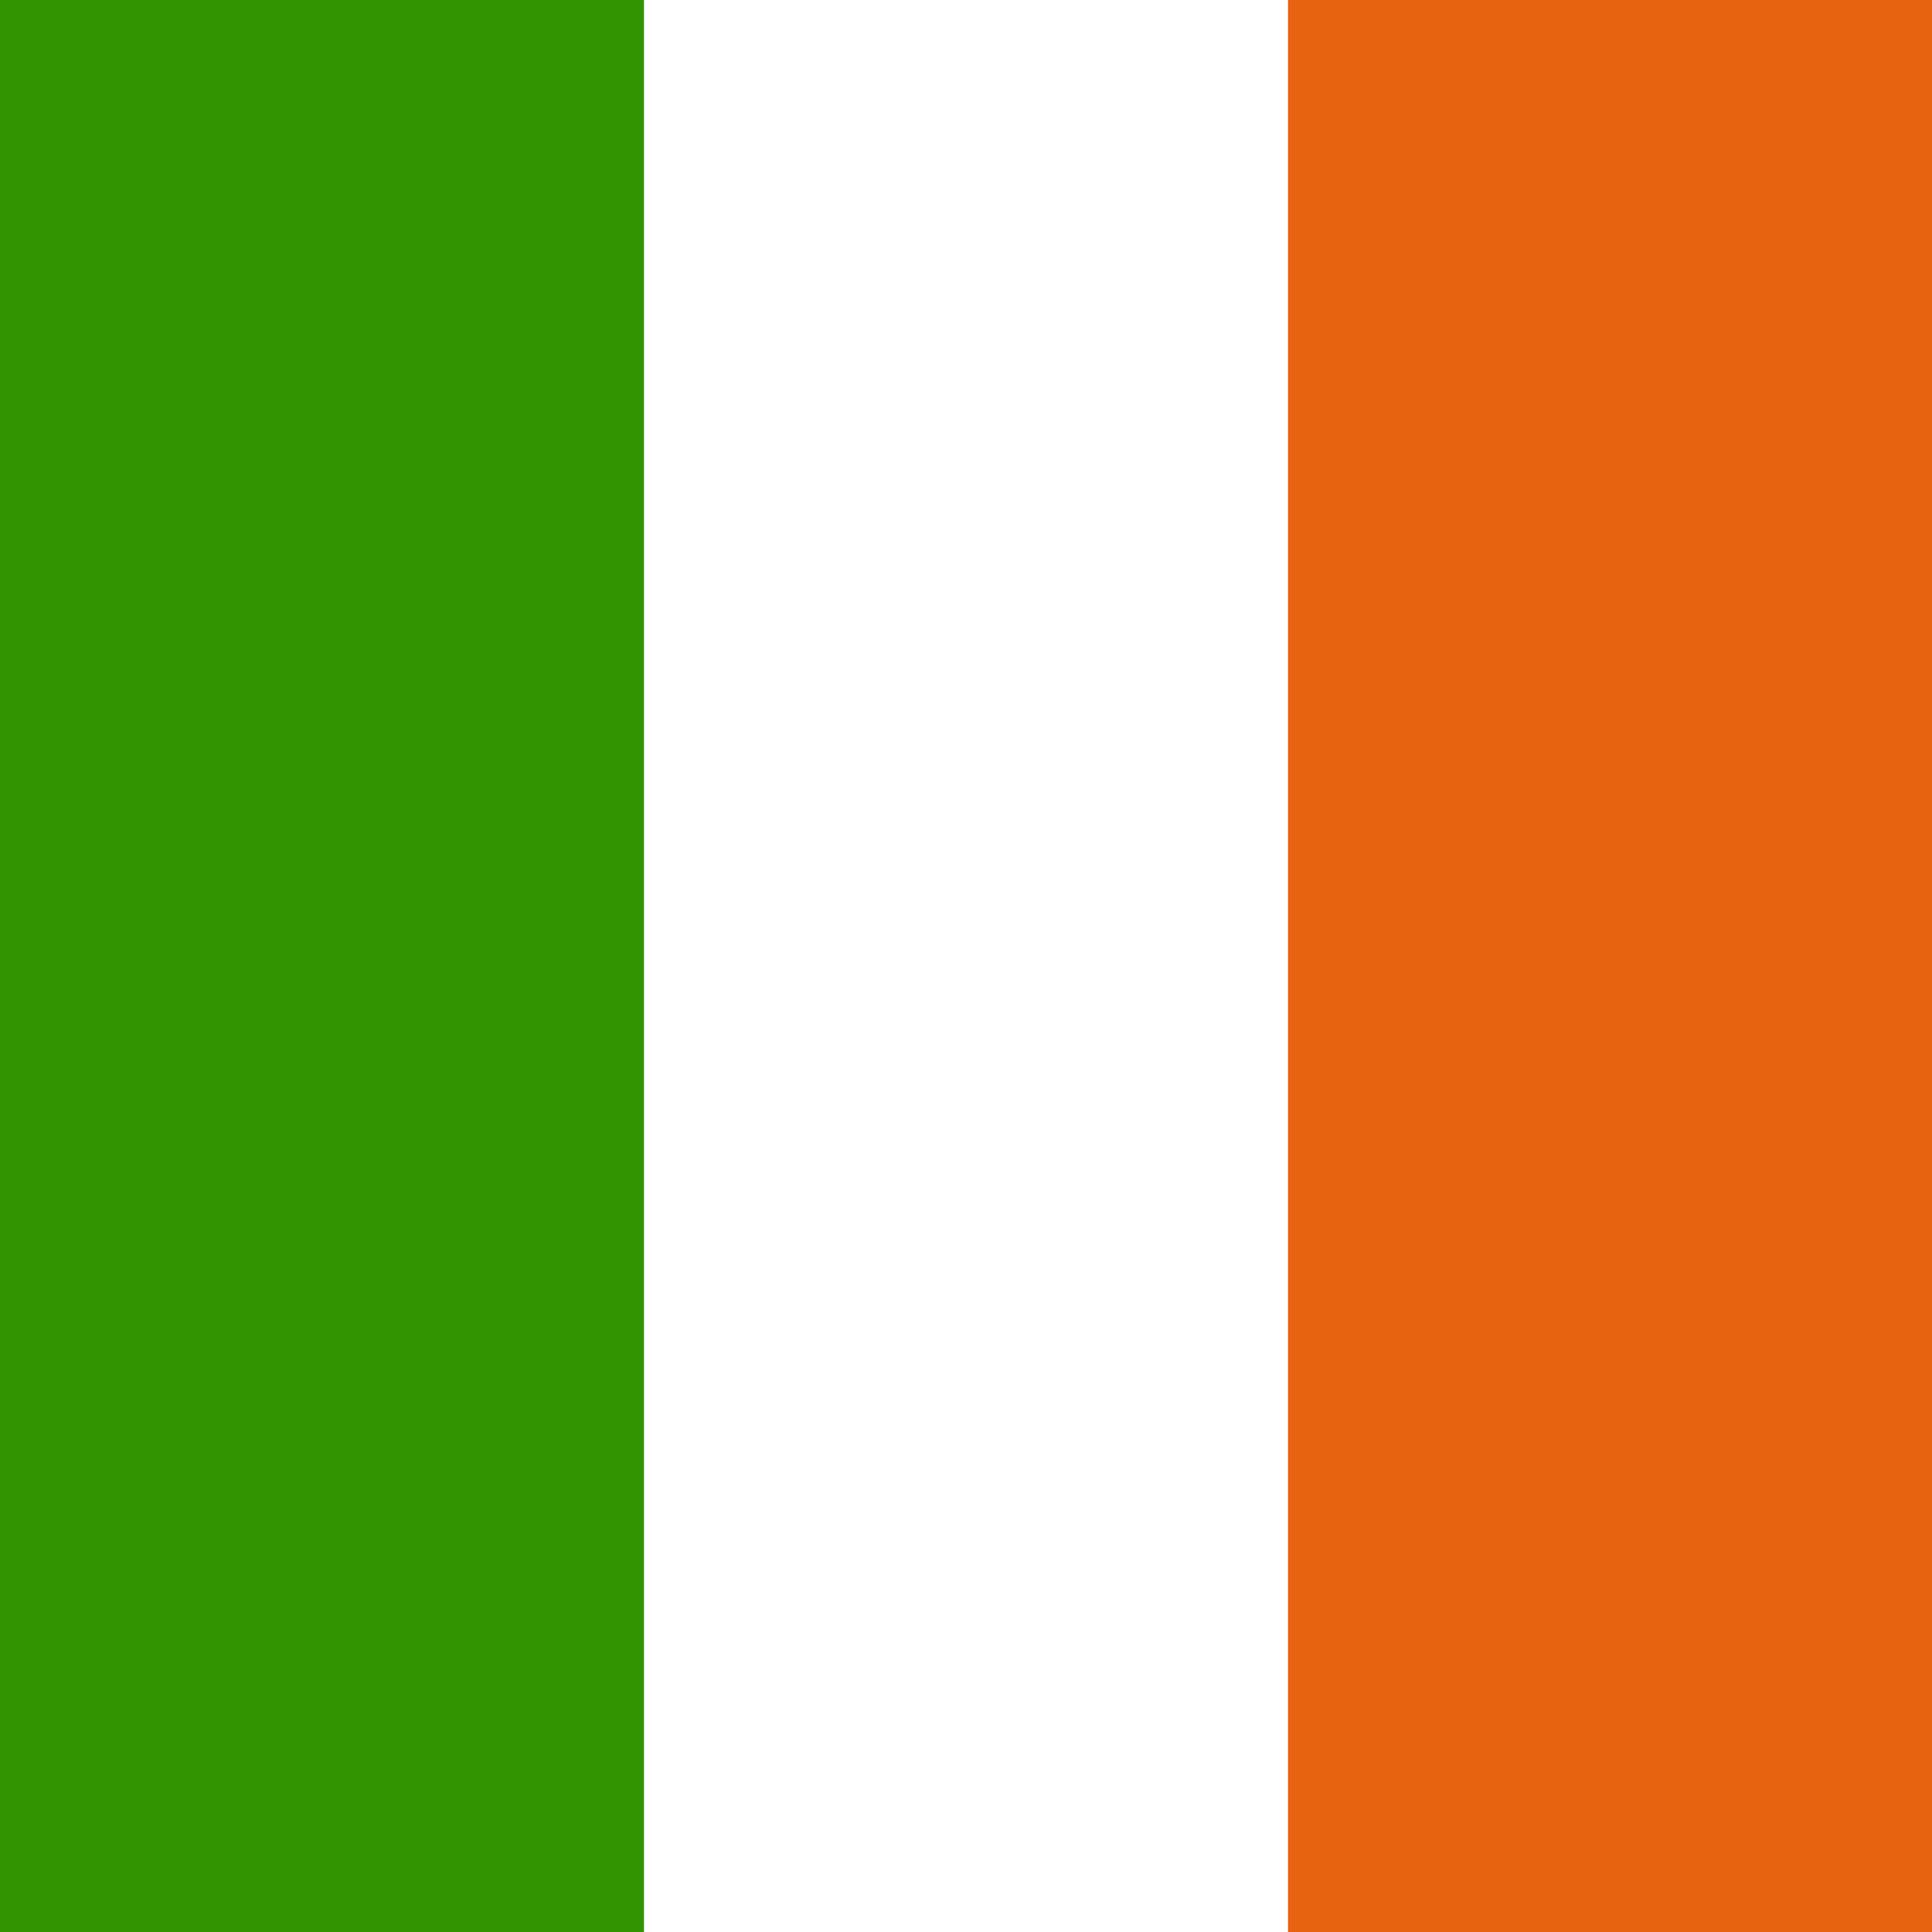
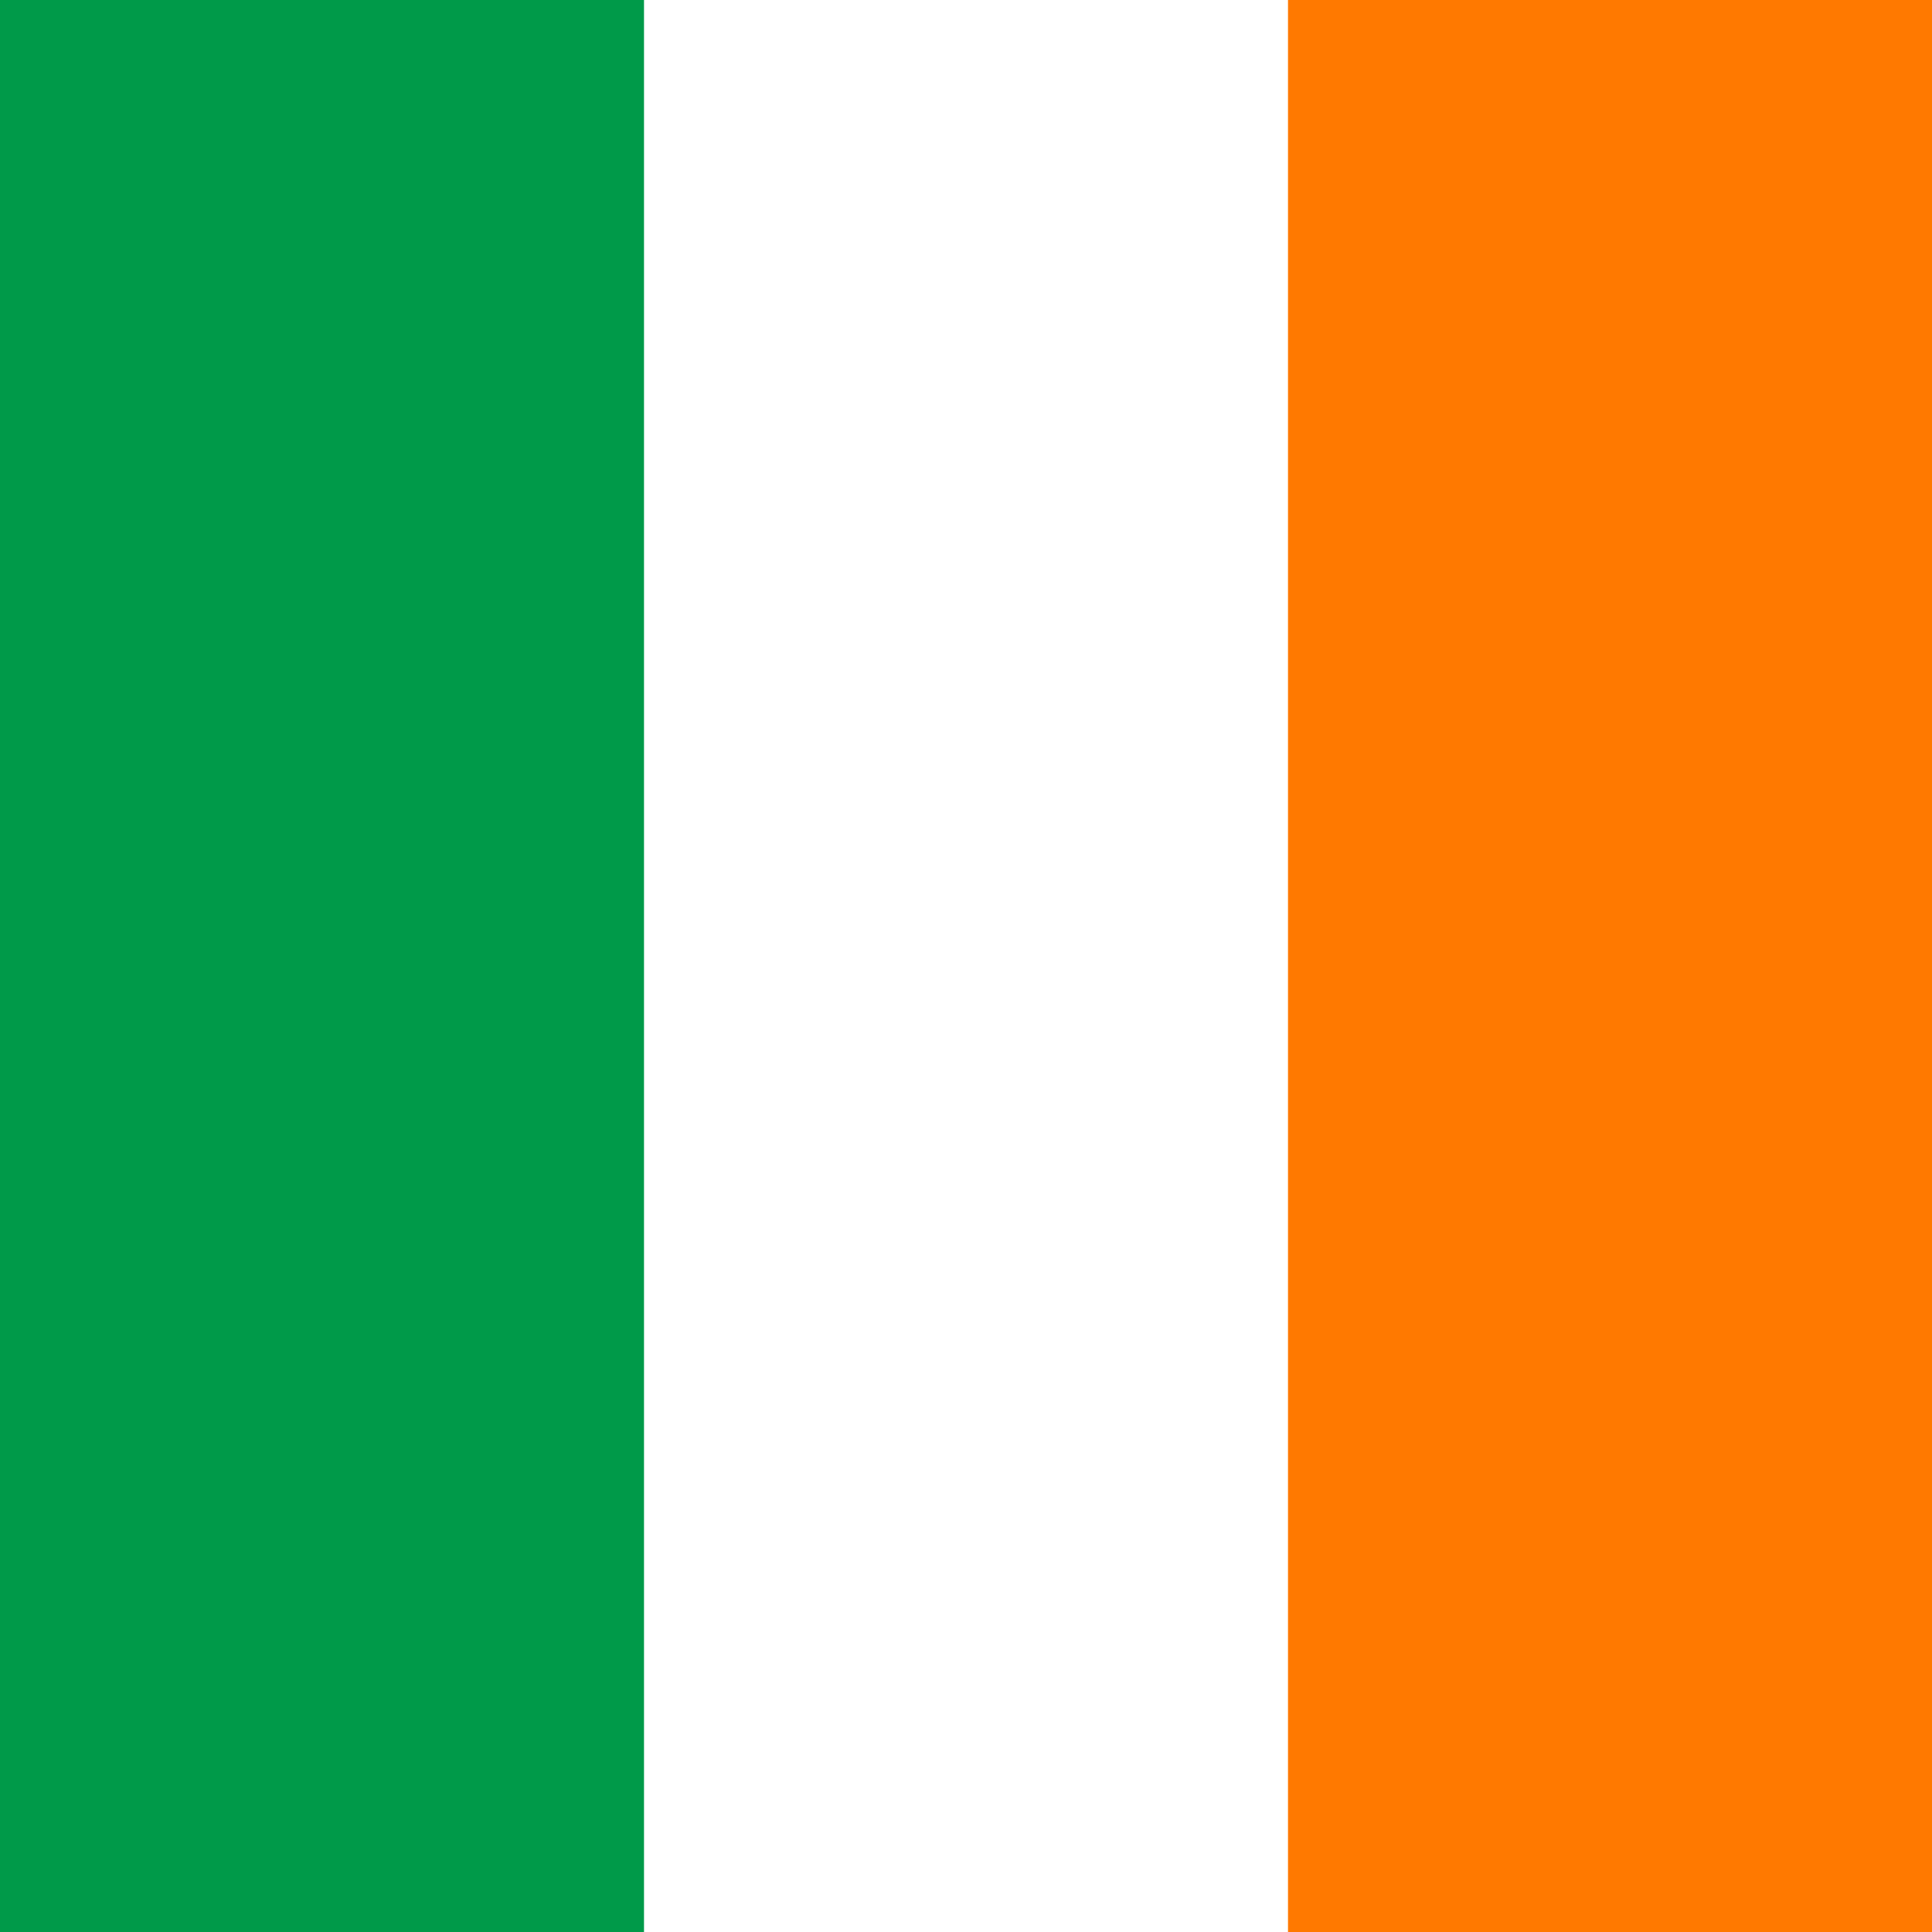
- <svg xmlns="http://www.w3.org/2000/svg" id="svg378" height="512" width="512" version="1" y="0" x="0">
-   <g id="flag" fill-rule="evenodd" stroke-width="1pt" transform="matrix(.51387 0 0 1.0455 0 -6.635)">
-     <rect id="rect171" height="489.72" width="996.35" y="6.346" x="0" fill="#fff" />
-     <rect id="rect403" height="489.72" width="332.12" y="6.346" x="0" fill="#319400" />
-     <rect id="rect135" height="489.72" width="332.12" y="6.346" x="664.24" fill="#e76310" />
+ <svg xmlns="http://www.w3.org/2000/svg" height="512" width="512" version="1">
+   <g fill-rule="evenodd" stroke-width="1pt">
+     <path fill="#fff" d="M0 0h511.994v512.002H0z" />
+     <path fill="#009A49" d="M0 0h170.667v512.002H0z" />
+     <path fill="#FF7900" d="M341.333 0H512v512.002H341.333z" />
  </g>
</svg>
